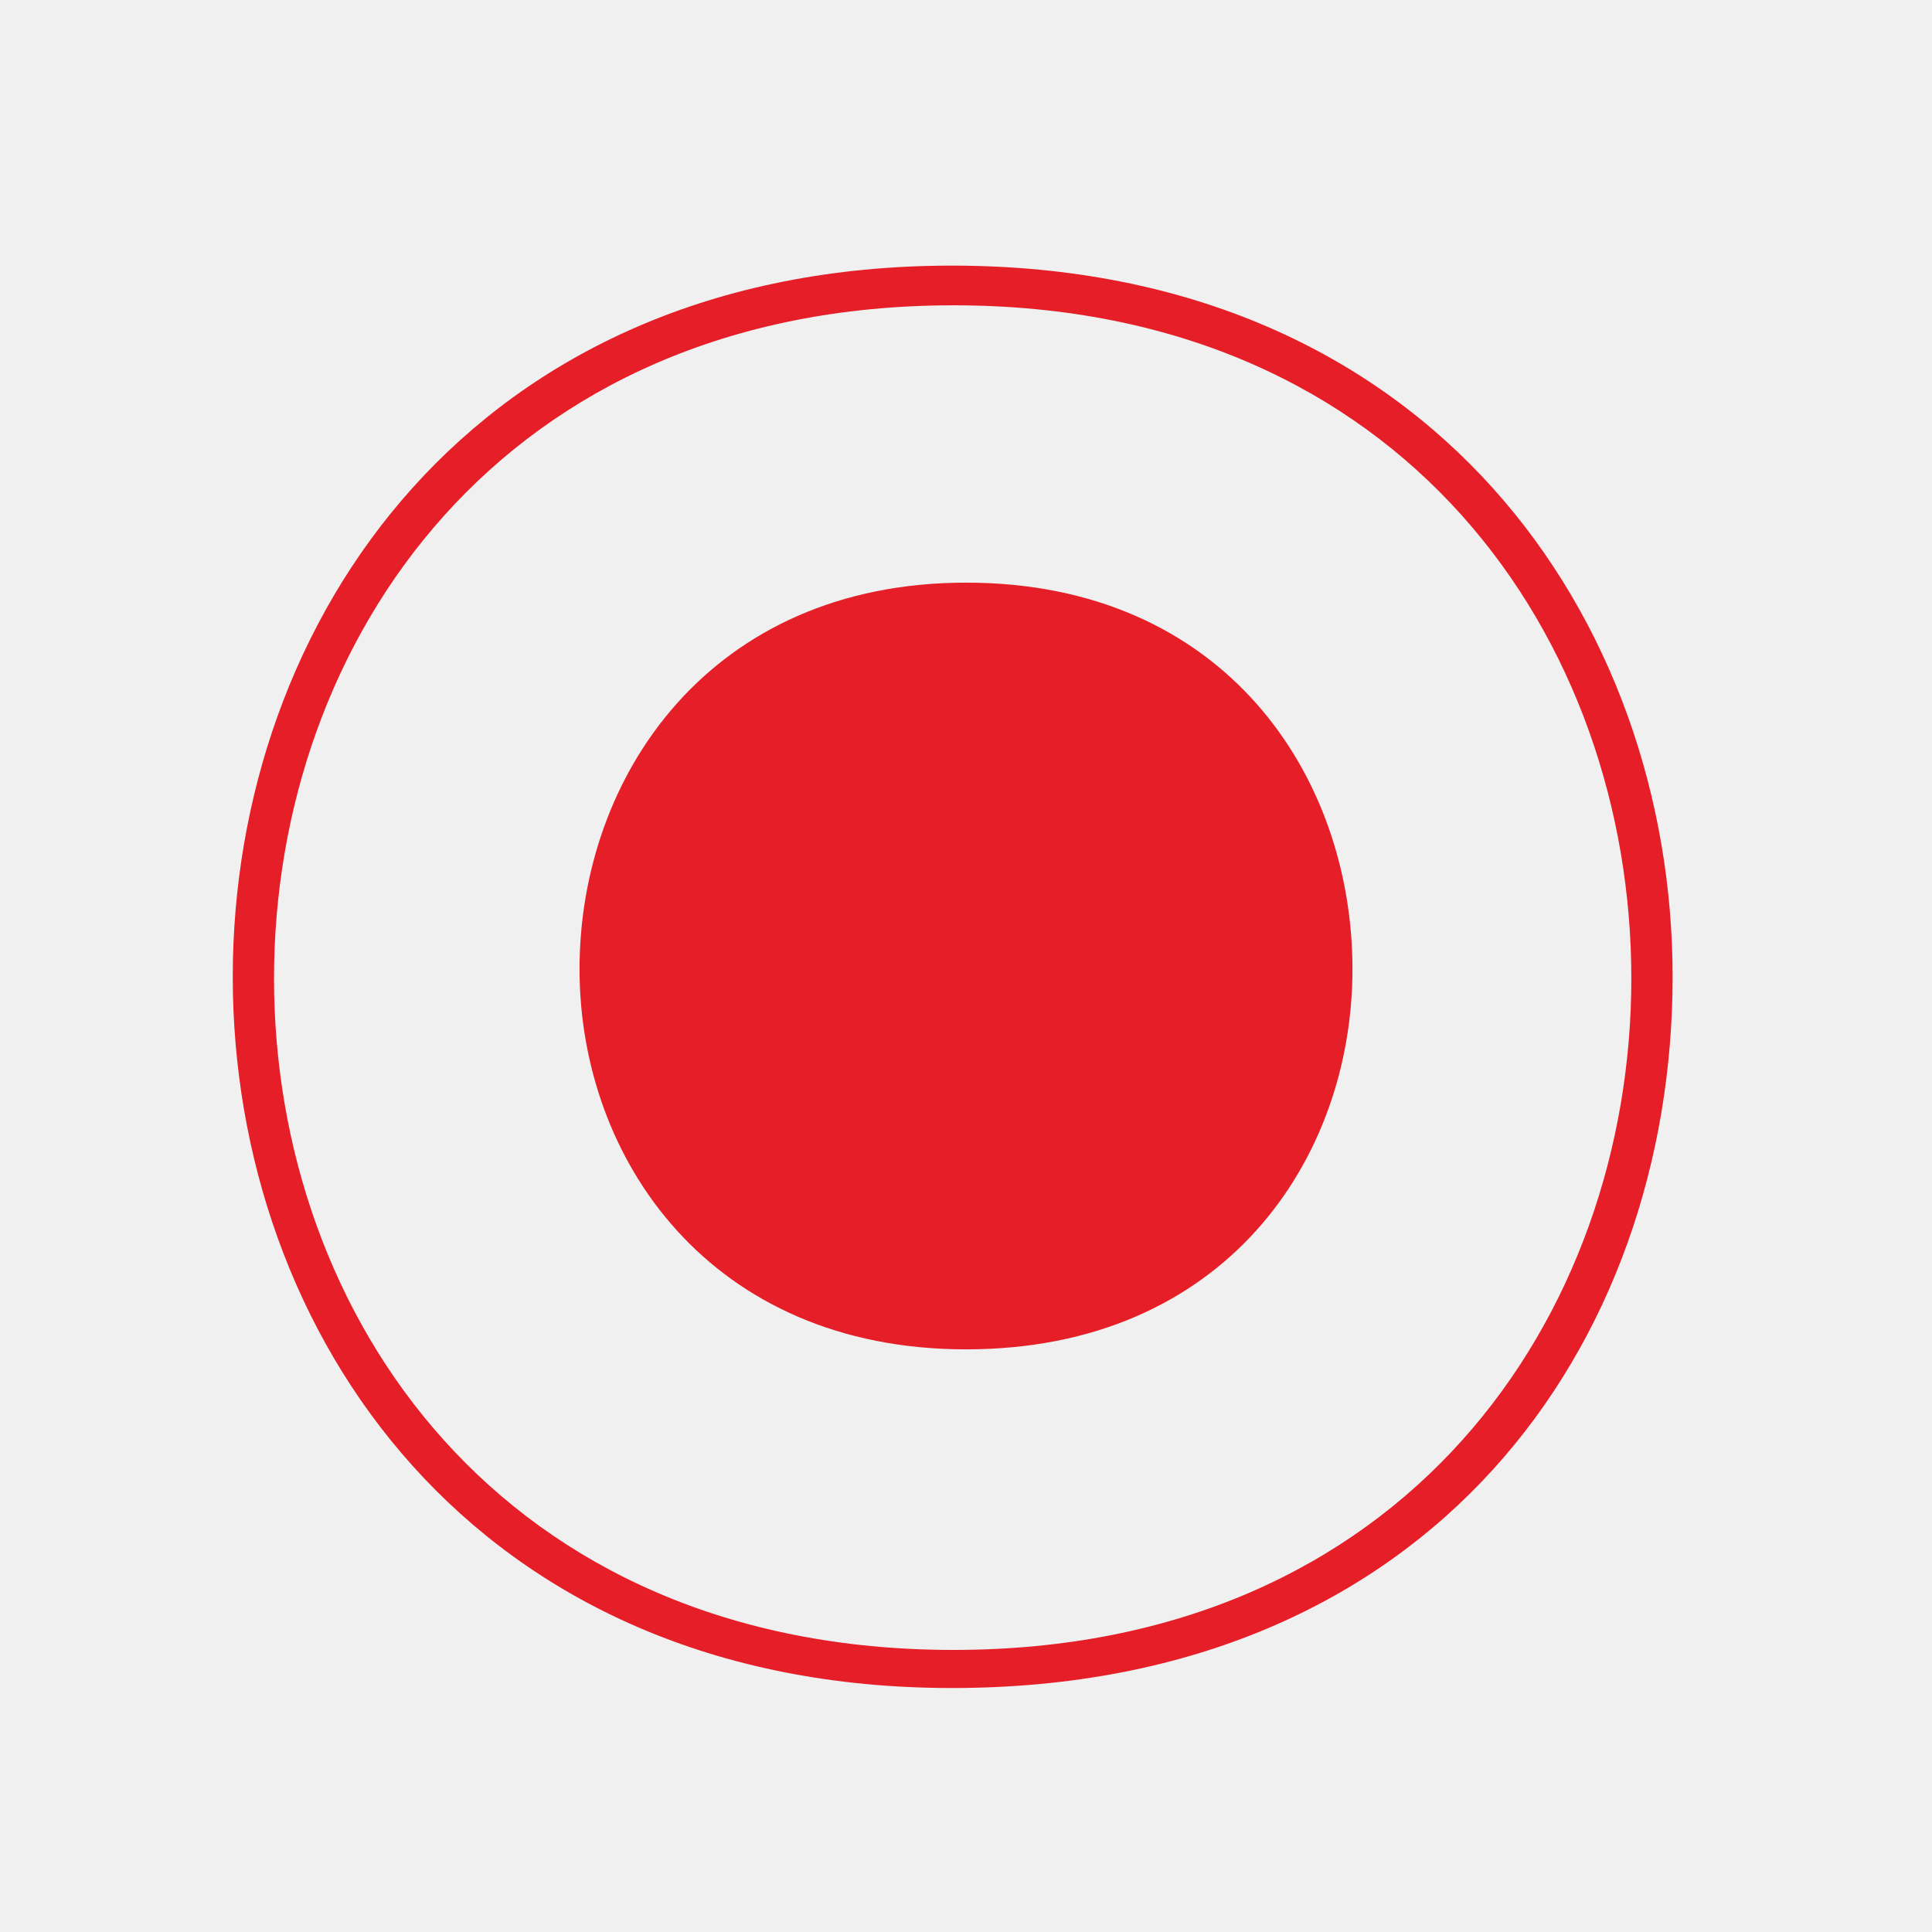
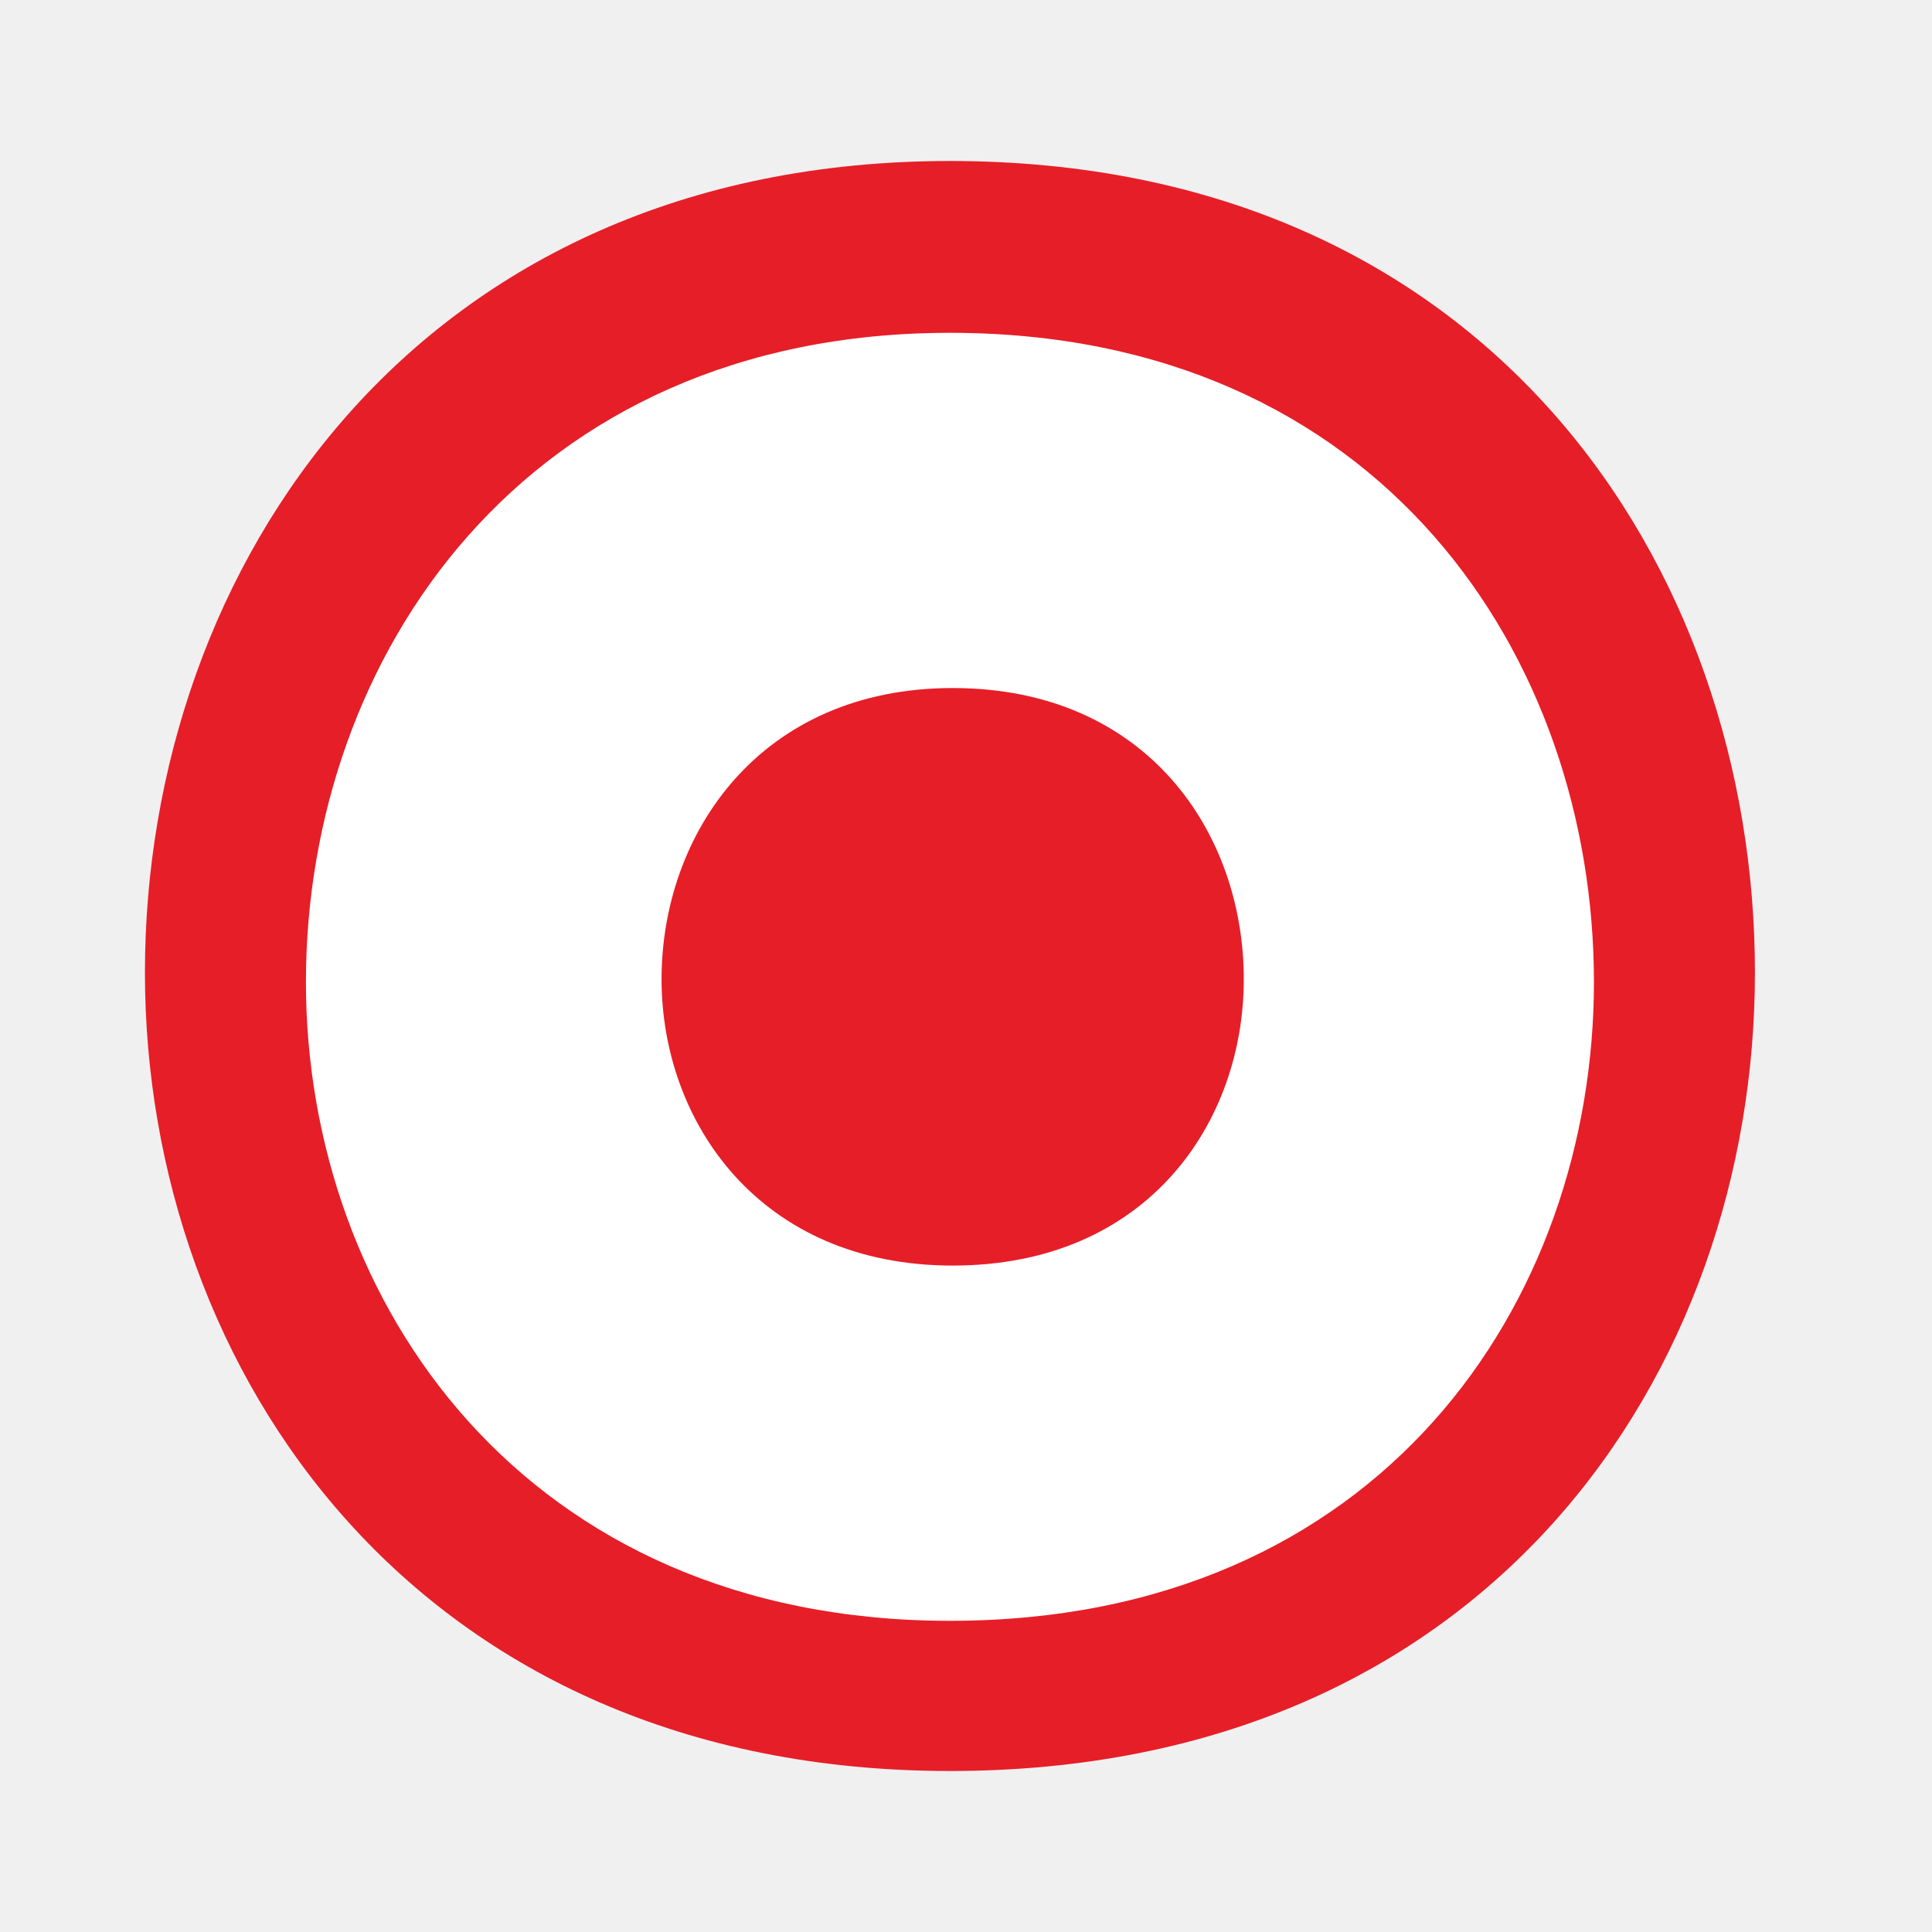
<svg xmlns="http://www.w3.org/2000/svg" version="1.1" x="0px" y="0px" width="120px" height="120px" viewBox="0 0 120 120" enable-background="new 0 0 120 120" xml:space="preserve">
  <g id="Layer_1" display="none">
    <g id="Layer_1_1_">
      <line display="inline" fill="none" stroke="#E50012" stroke-width="0.5" x1="376.335" y1="-3453.415" x2="-173.313" y2="3613.326" />
      <line display="inline" fill="none" stroke="#E50012" stroke-width="0.5" x1="2847.939" y1="-235.333" x2="-4212.604" y2="388.914" />
      <path display="inline" fill="#E50012" d="M34.558,13.289c0,0,74.624-10.213,62.502,133.954l9.991-140.685L34.558,13.289z" />
    </g>
    <g id="Layer_2">
      <line display="inline" fill="none" stroke="#E50012" stroke-width="0.5" x1="2831.523" y1="-197.881" x2="-4229.02" y2="426.366" />
      <path display="inline" fill="#E50012" d="M0,52.421c0,0,58.442-5.556,50.545,20.001l6.264-24.846L0,52.421z" />
    </g>
    <g enable-background="new    ">
      <path display="inline" fill="#E61E28" d="M114.064,58.115v3.092H38.669v6.918L5.273,59.824l33.25-9.115v7.406H114.064z" />
    </g>
  </g>
  <g id="Layer_2_1_" display="none">
    <g display="inline">
      <path fill="#E61E28" d="M55.274,10.267h9.595v46.932h45.886v8.898H64.869v47.63h-9.595v-47.63H9.04v-8.898h46.234V10.267z" />
    </g>
  </g>
  <g id="Layer_3_1_" display="none">
    <g display="inline">
      <path fill="#E61E28" d="M9.04,57.199h101.715v8.898H9.04V57.199z" />
    </g>
  </g>
  <g id="Layer_4" display="none">
    <g display="inline">
      <path fill="#E61E28" d="M59.528,3.736l23.285,53.146h-47.41L59.528,3.736z" />
    </g>
    <g display="inline">
      <path fill="#E61E28" d="M59.5,116.672L35.206,63.375h47.43L59.5,116.672z M59.5,111.403l19.953-46.008H38.508L59.5,111.403z" />
    </g>
  </g>
  <g id="Layer_5">
    <g>
-       <path fill="#E61E28" d="M84.004,60.193c0,11.808-7.938,23.618-24.003,23.618c-15.874,0-24.005-11.81-24.005-23.618    c0-12.002,8.131-24.004,24.005-24.004C76.066,36.188,84.004,48.191,84.004,60.193z" />
+       <path fill="#E61E28" d="M109.002,60.407c0,24.795-16.531,49.593-49.997,49.593C25.938,110,9.002,85.202,9.002,60.407    C9.002,35.204,25.938,10,59.005,10C92.471,10,109.002,35.204,109.002,60.407z" />
    </g>
    <g>
-       <path fill="#E61E28" d="M103.889,60.672c0,22.777-14.889,44.174-44.765,44.174c-29.778,0-44.667-22.087-44.667-44.174    s14.889-44.174,44.667-44.174C89,16.498,103.889,38.585,103.889,60.672z M17.02,60.771c0,20.903,14.1,41.709,42.202,41.709    c28.101,0,42.103-20.806,42.103-41.709c0-20.904-14.002-41.808-42.103-41.808C31.12,18.963,17.02,39.867,17.02,60.771z" />
+       <path fill="#FFFFFF" d="M99.002,60.998c0,19.836-13.225,39.674-39.998,39.674c-26.454,0-40.002-19.838-40.002-39.674    c0-20.163,13.548-40.326,40.002-40.326C85.777,20.672,99.002,40.835,99.002,60.998z" />
+     </g>
+     <g>
+       <path fill="#E61E28" d="M77.254,60.817c0,8.895-5.979,17.79-18.081,17.79c-11.958,0-18.082-8.896-18.082-17.79    c0-9.041,6.125-18.082,18.082-18.082C71.275,42.735,77.254,51.776,77.254,60.817z" />
    </g>
  </g>
</svg>
